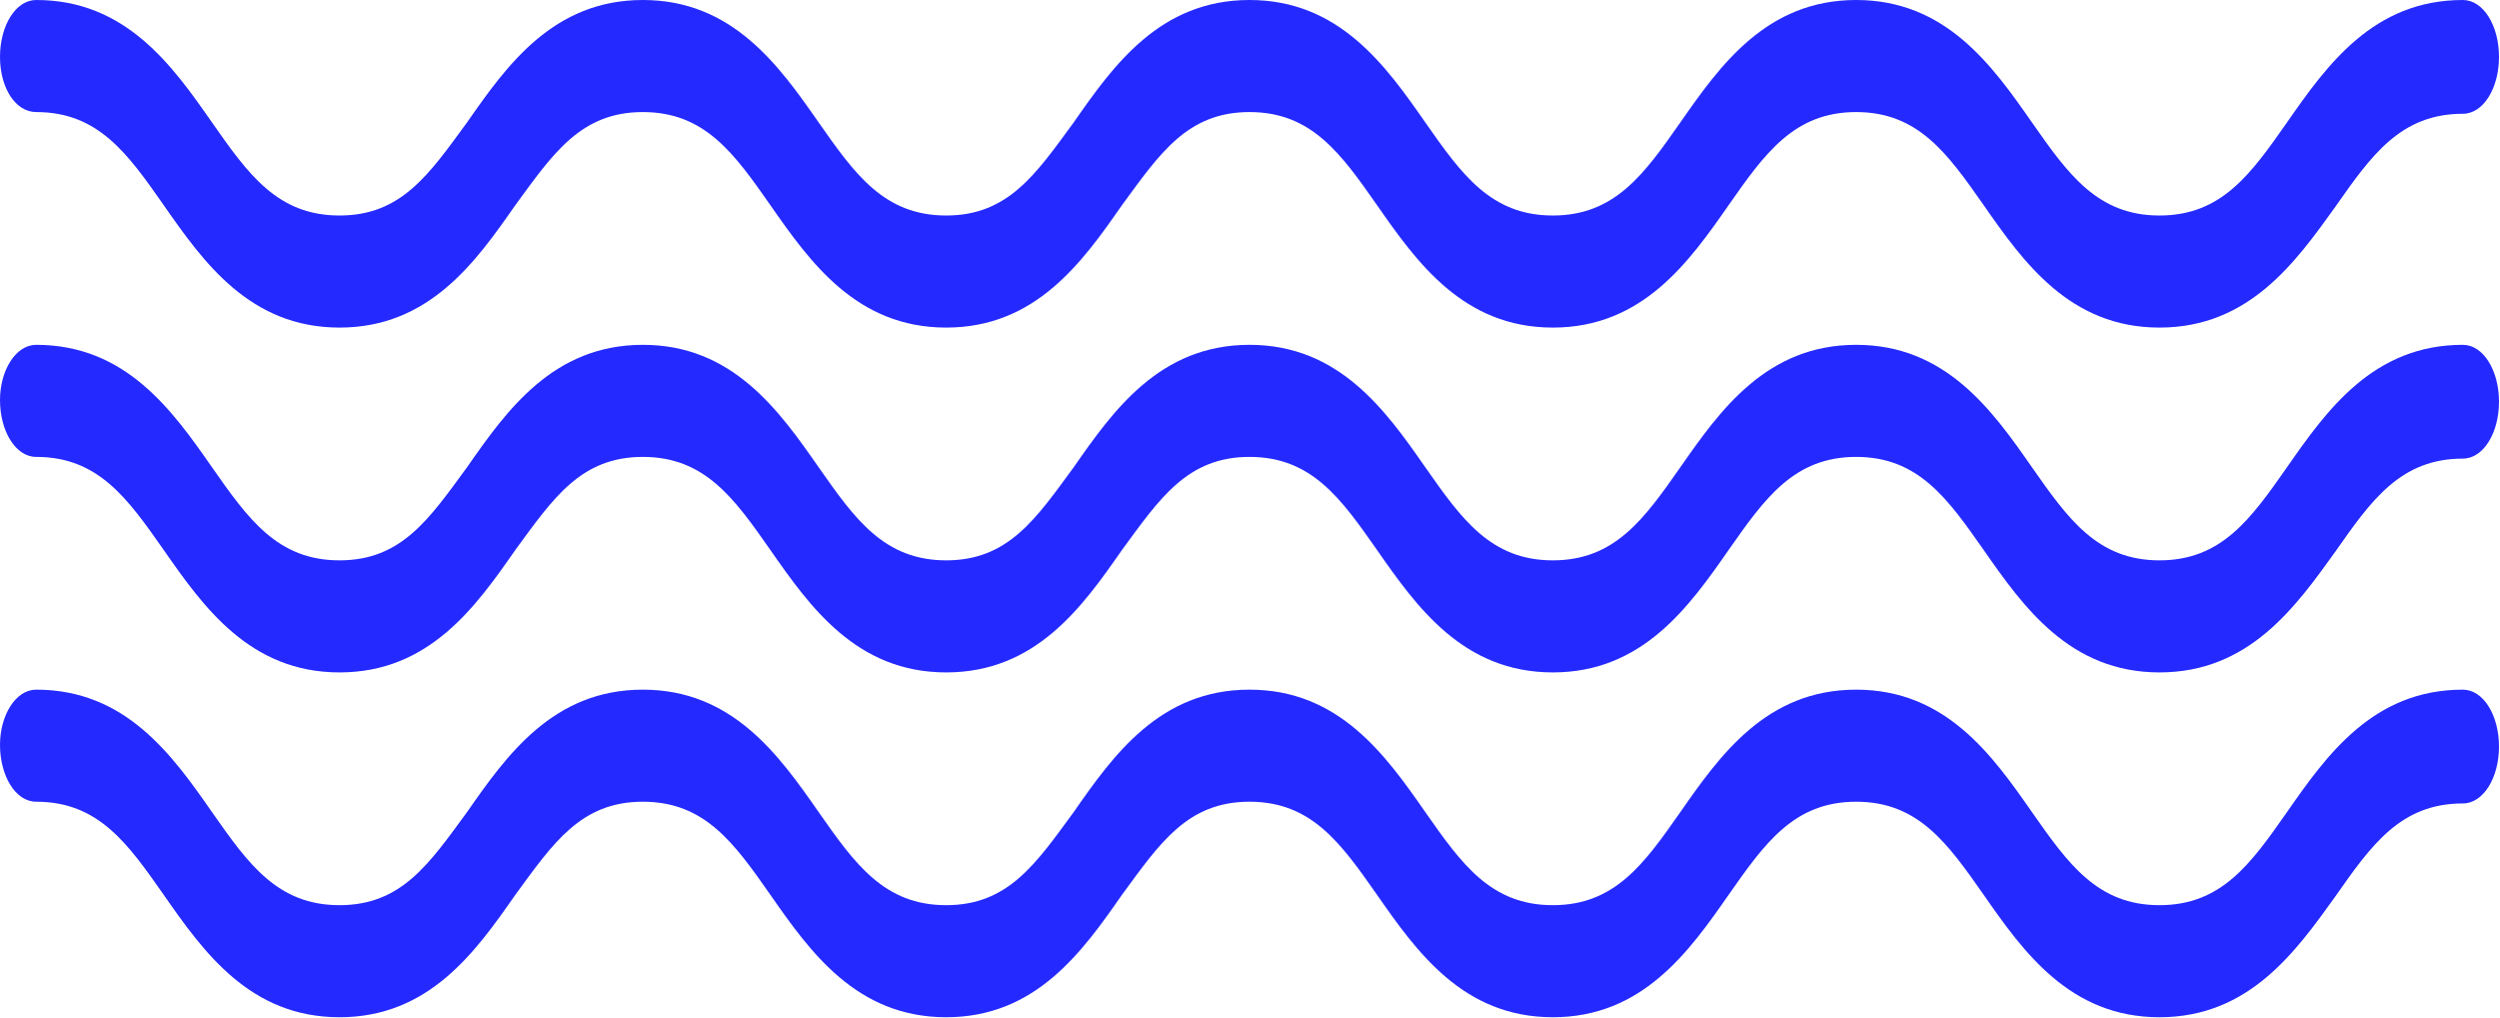
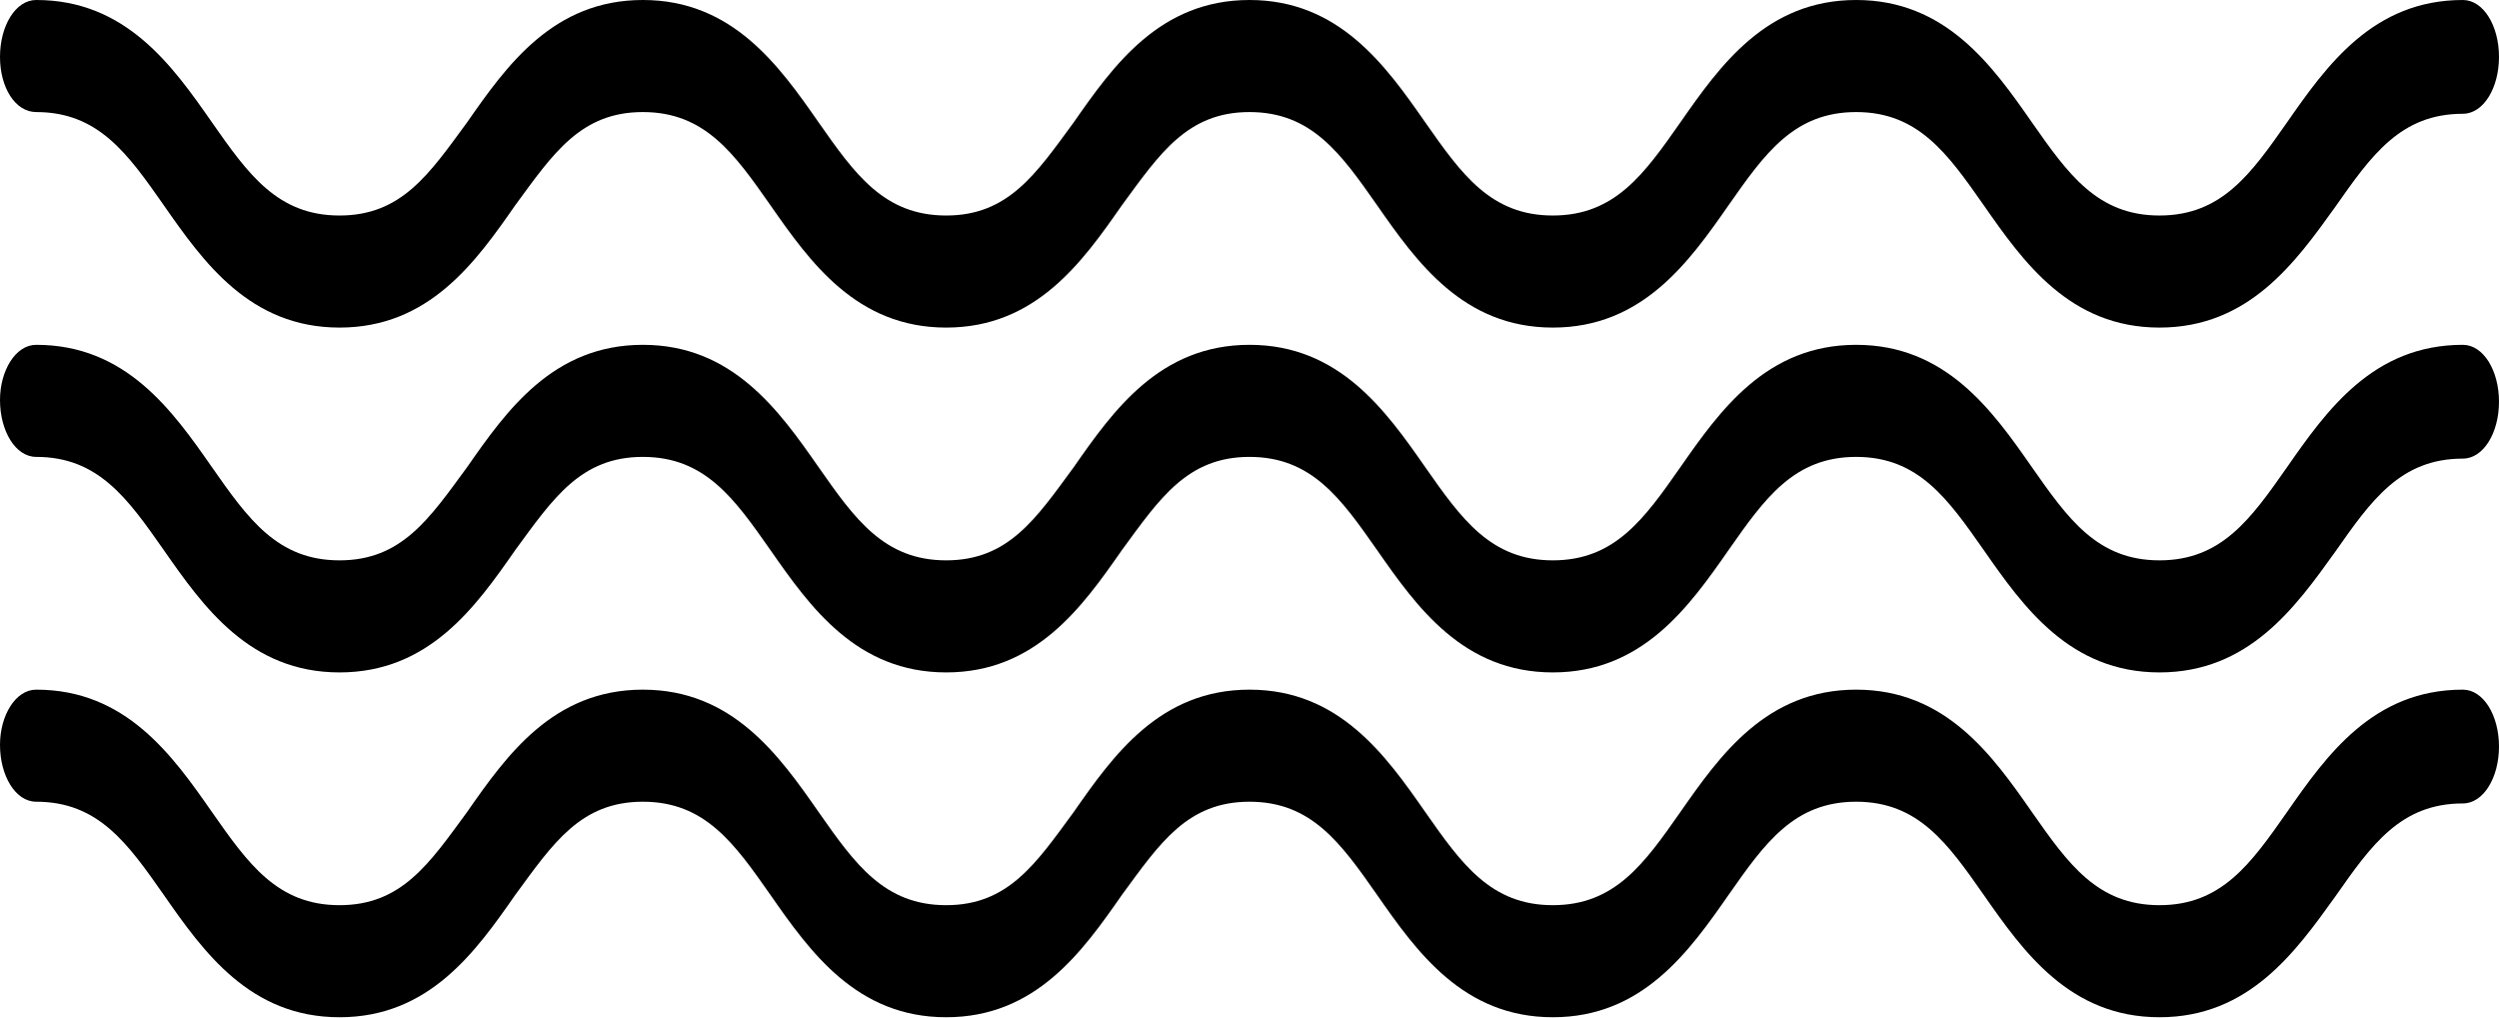
<svg xmlns="http://www.w3.org/2000/svg" version="1.1" id="Layer_1" x="0px" y="0px" viewBox="0 0 145 59" style="enable-background:new 0 0 145 59;" xml:space="preserve">
-   <style type="text/css">
- 	.st0{fill:#2429FF;}
- </style>
  <g>
-     <path id="wave" class="st0" d="M125.3,19c-5.2,0-7.9-3.8-10.2-7.1c-2.1-3-3.8-5.4-7.4-5.4c-3.6,0-5.3,2.4-7.4,5.4   c-2.3,3.3-5,7.1-10.2,7.1c-5.2,0-7.9-3.8-10.2-7.1c-2.1-3-3.8-5.4-7.4-5.4c-3.6,0-5.2,2.4-7.4,5.4c-2.3,3.3-5,7.1-10.2,7.1   c-5.2,0-7.9-3.8-10.2-7.1c-2.1-3-3.8-5.4-7.4-5.4c-3.6,0-5.2,2.4-7.4,5.4c-2.3,3.3-5,7.1-10.2,7.1c-5.2,0-7.9-3.8-10.2-7.1   c-2.1-3-3.8-5.4-7.4-5.4C0.9,6.5,0,5.1,0,3.3C0,1.5,0.9,0,2.1,0C7.3,0,10,3.8,12.3,7.1c2.1,3,3.8,5.4,7.4,5.4   c3.6,0,5.2-2.4,7.4-5.4c2.3-3.3,5-7.1,10.2-7.1c5.2,0,7.9,3.8,10.2,7.1c2.1,3,3.8,5.4,7.4,5.4c3.6,0,5.2-2.4,7.4-5.4   c2.3-3.3,5-7.1,10.2-7.1c5.2,0,7.9,3.8,10.2,7.1c2.1,3,3.8,5.4,7.4,5.4c3.6,0,5.3-2.4,7.4-5.4c2.3-3.3,5-7.1,10.2-7.1   s7.9,3.8,10.2,7.1c2.1,3,3.8,5.4,7.4,5.4c3.6,0,5.3-2.4,7.4-5.4c2.3-3.3,5-7.1,10.2-7.1c1.2,0,2.1,1.5,2.1,3.3   c0,1.8-0.9,3.3-2.1,3.3c-3.6,0-5.3,2.4-7.4,5.4C133.2,15.2,130.5,19,125.3,19z" />
+     <path d="M125.3,19c-5.2,0-7.9-3.8-10.2-7.1c-2.1-3-3.8-5.4-7.4-5.4c-3.6,0-5.3,2.4-7.4,5.4   c-2.3,3.3-5,7.1-10.2,7.1c-5.2,0-7.9-3.8-10.2-7.1c-2.1-3-3.8-5.4-7.4-5.4c-3.6,0-5.2,2.4-7.4,5.4c-2.3,3.3-5,7.1-10.2,7.1   c-5.2,0-7.9-3.8-10.2-7.1c-2.1-3-3.8-5.4-7.4-5.4c-3.6,0-5.2,2.4-7.4,5.4c-2.3,3.3-5,7.1-10.2,7.1c-5.2,0-7.9-3.8-10.2-7.1   c-2.1-3-3.8-5.4-7.4-5.4C0.9,6.5,0,5.1,0,3.3C0,1.5,0.9,0,2.1,0C7.3,0,10,3.8,12.3,7.1c2.1,3,3.8,5.4,7.4,5.4   c3.6,0,5.2-2.4,7.4-5.4c2.3-3.3,5-7.1,10.2-7.1c5.2,0,7.9,3.8,10.2,7.1c2.1,3,3.8,5.4,7.4,5.4c3.6,0,5.2-2.4,7.4-5.4   c2.3-3.3,5-7.1,10.2-7.1c5.2,0,7.9,3.8,10.2,7.1c2.1,3,3.8,5.4,7.4,5.4c3.6,0,5.3-2.4,7.4-5.4c2.3-3.3,5-7.1,10.2-7.1   s7.9,3.8,10.2,7.1c2.1,3,3.8,5.4,7.4,5.4c3.6,0,5.3-2.4,7.4-5.4c2.3-3.3,5-7.1,10.2-7.1c1.2,0,2.1,1.5,2.1,3.3   c0,1.8-0.9,3.3-2.1,3.3c-3.6,0-5.3,2.4-7.4,5.4C133.2,15.2,130.5,19,125.3,19z" />
  </g>
  <g>
-     <path id="wave_1_" class="st0" d="M125.3,39c-5.2,0-7.9-3.8-10.2-7.1c-2.1-3-3.8-5.4-7.4-5.4c-3.6,0-5.3,2.4-7.4,5.4   c-2.3,3.3-5,7.1-10.2,7.1c-5.2,0-7.9-3.8-10.2-7.1c-2.1-3-3.8-5.4-7.4-5.4c-3.6,0-5.2,2.4-7.4,5.4c-2.3,3.3-5,7.1-10.2,7.1   c-5.2,0-7.9-3.8-10.2-7.1c-2.1-3-3.8-5.4-7.4-5.4c-3.6,0-5.2,2.4-7.4,5.4c-2.3,3.3-5,7.1-10.2,7.1c-5.2,0-7.9-3.8-10.2-7.1   c-2.1-3-3.8-5.4-7.4-5.4c-1.2,0-2.1-1.5-2.1-3.3C0,21.5,0.9,20,2.1,20c5.2,0,7.9,3.8,10.2,7.1c2.1,3,3.8,5.4,7.4,5.4   c3.6,0,5.2-2.4,7.4-5.4c2.3-3.3,5-7.1,10.2-7.1c5.2,0,7.9,3.8,10.2,7.1c2.1,3,3.8,5.4,7.4,5.4c3.6,0,5.2-2.4,7.4-5.4   c2.3-3.3,5-7.1,10.2-7.1c5.2,0,7.9,3.8,10.2,7.1c2.1,3,3.8,5.4,7.4,5.4c3.6,0,5.3-2.4,7.4-5.4c2.3-3.3,5-7.1,10.2-7.1   s7.9,3.8,10.2,7.1c2.1,3,3.8,5.4,7.4,5.4c3.6,0,5.3-2.4,7.4-5.4c2.3-3.3,5-7.1,10.2-7.1c1.2,0,2.1,1.5,2.1,3.3   c0,1.8-0.9,3.3-2.1,3.3c-3.6,0-5.3,2.4-7.4,5.4C133.2,35.2,130.5,39,125.3,39z" />
+     <path d="M125.3,39c-5.2,0-7.9-3.8-10.2-7.1c-2.1-3-3.8-5.4-7.4-5.4c-3.6,0-5.3,2.4-7.4,5.4   c-2.3,3.3-5,7.1-10.2,7.1c-5.2,0-7.9-3.8-10.2-7.1c-2.1-3-3.8-5.4-7.4-5.4c-3.6,0-5.2,2.4-7.4,5.4c-2.3,3.3-5,7.1-10.2,7.1   c-5.2,0-7.9-3.8-10.2-7.1c-2.1-3-3.8-5.4-7.4-5.4c-3.6,0-5.2,2.4-7.4,5.4c-2.3,3.3-5,7.1-10.2,7.1c-5.2,0-7.9-3.8-10.2-7.1   c-2.1-3-3.8-5.4-7.4-5.4c-1.2,0-2.1-1.5-2.1-3.3C0,21.5,0.9,20,2.1,20c5.2,0,7.9,3.8,10.2,7.1c2.1,3,3.8,5.4,7.4,5.4   c3.6,0,5.2-2.4,7.4-5.4c2.3-3.3,5-7.1,10.2-7.1c5.2,0,7.9,3.8,10.2,7.1c2.1,3,3.8,5.4,7.4,5.4c3.6,0,5.2-2.4,7.4-5.4   c2.3-3.3,5-7.1,10.2-7.1c5.2,0,7.9,3.8,10.2,7.1c2.1,3,3.8,5.4,7.4,5.4c3.6,0,5.3-2.4,7.4-5.4c2.3-3.3,5-7.1,10.2-7.1   s7.9,3.8,10.2,7.1c2.1,3,3.8,5.4,7.4,5.4c3.6,0,5.3-2.4,7.4-5.4c2.3-3.3,5-7.1,10.2-7.1c1.2,0,2.1,1.5,2.1,3.3   c0,1.8-0.9,3.3-2.1,3.3c-3.6,0-5.3,2.4-7.4,5.4C133.2,35.2,130.5,39,125.3,39z" />
  </g>
  <g>
-     <path id="wave_2_" class="st0" d="M125.3,59c-5.2,0-7.9-3.8-10.2-7.1c-2.1-3-3.8-5.4-7.4-5.4c-3.6,0-5.3,2.4-7.4,5.4   c-2.3,3.3-5,7.1-10.2,7.1c-5.2,0-7.9-3.8-10.2-7.1c-2.1-3-3.8-5.4-7.4-5.4c-3.6,0-5.2,2.4-7.4,5.4c-2.3,3.3-5,7.1-10.2,7.1   c-5.2,0-7.9-3.8-10.2-7.1c-2.1-3-3.8-5.4-7.4-5.4c-3.6,0-5.2,2.4-7.4,5.4c-2.3,3.3-5,7.1-10.2,7.1c-5.2,0-7.9-3.8-10.2-7.1   c-2.1-3-3.8-5.4-7.4-5.4c-1.2,0-2.1-1.5-2.1-3.3C0,41.5,0.9,40,2.1,40c5.2,0,7.9,3.8,10.2,7.1c2.1,3,3.8,5.4,7.4,5.4   c3.6,0,5.2-2.4,7.4-5.4c2.3-3.3,5-7.1,10.2-7.1c5.2,0,7.9,3.8,10.2,7.1c2.1,3,3.8,5.4,7.4,5.4c3.6,0,5.2-2.4,7.4-5.4   c2.3-3.3,5-7.1,10.2-7.1c5.2,0,7.9,3.8,10.2,7.1c2.1,3,3.8,5.4,7.4,5.4c3.6,0,5.3-2.4,7.4-5.4c2.3-3.3,5-7.1,10.2-7.1   s7.9,3.8,10.2,7.1c2.1,3,3.8,5.4,7.4,5.4c3.6,0,5.3-2.4,7.4-5.4c2.3-3.3,5-7.1,10.2-7.1c1.2,0,2.1,1.5,2.1,3.3   c0,1.8-0.9,3.3-2.1,3.3c-3.6,0-5.3,2.4-7.4,5.4C133.2,55.2,130.5,59,125.3,59z" />
+     <path d="M125.3,59c-5.2,0-7.9-3.8-10.2-7.1c-2.1-3-3.8-5.4-7.4-5.4c-3.6,0-5.3,2.4-7.4,5.4   c-2.3,3.3-5,7.1-10.2,7.1c-5.2,0-7.9-3.8-10.2-7.1c-2.1-3-3.8-5.4-7.4-5.4c-3.6,0-5.2,2.4-7.4,5.4c-2.3,3.3-5,7.1-10.2,7.1   c-5.2,0-7.9-3.8-10.2-7.1c-2.1-3-3.8-5.4-7.4-5.4c-3.6,0-5.2,2.4-7.4,5.4c-2.3,3.3-5,7.1-10.2,7.1c-5.2,0-7.9-3.8-10.2-7.1   c-2.1-3-3.8-5.4-7.4-5.4c-1.2,0-2.1-1.5-2.1-3.3C0,41.5,0.9,40,2.1,40c5.2,0,7.9,3.8,10.2,7.1c2.1,3,3.8,5.4,7.4,5.4   c3.6,0,5.2-2.4,7.4-5.4c2.3-3.3,5-7.1,10.2-7.1c5.2,0,7.9,3.8,10.2,7.1c2.1,3,3.8,5.4,7.4,5.4c3.6,0,5.2-2.4,7.4-5.4   c2.3-3.3,5-7.1,10.2-7.1c5.2,0,7.9,3.8,10.2,7.1c2.1,3,3.8,5.4,7.4,5.4c3.6,0,5.3-2.4,7.4-5.4c2.3-3.3,5-7.1,10.2-7.1   s7.9,3.8,10.2,7.1c2.1,3,3.8,5.4,7.4,5.4c3.6,0,5.3-2.4,7.4-5.4c2.3-3.3,5-7.1,10.2-7.1c1.2,0,2.1,1.5,2.1,3.3   c0,1.8-0.9,3.3-2.1,3.3c-3.6,0-5.3,2.4-7.4,5.4C133.2,55.2,130.5,59,125.3,59z" />
  </g>
</svg>
